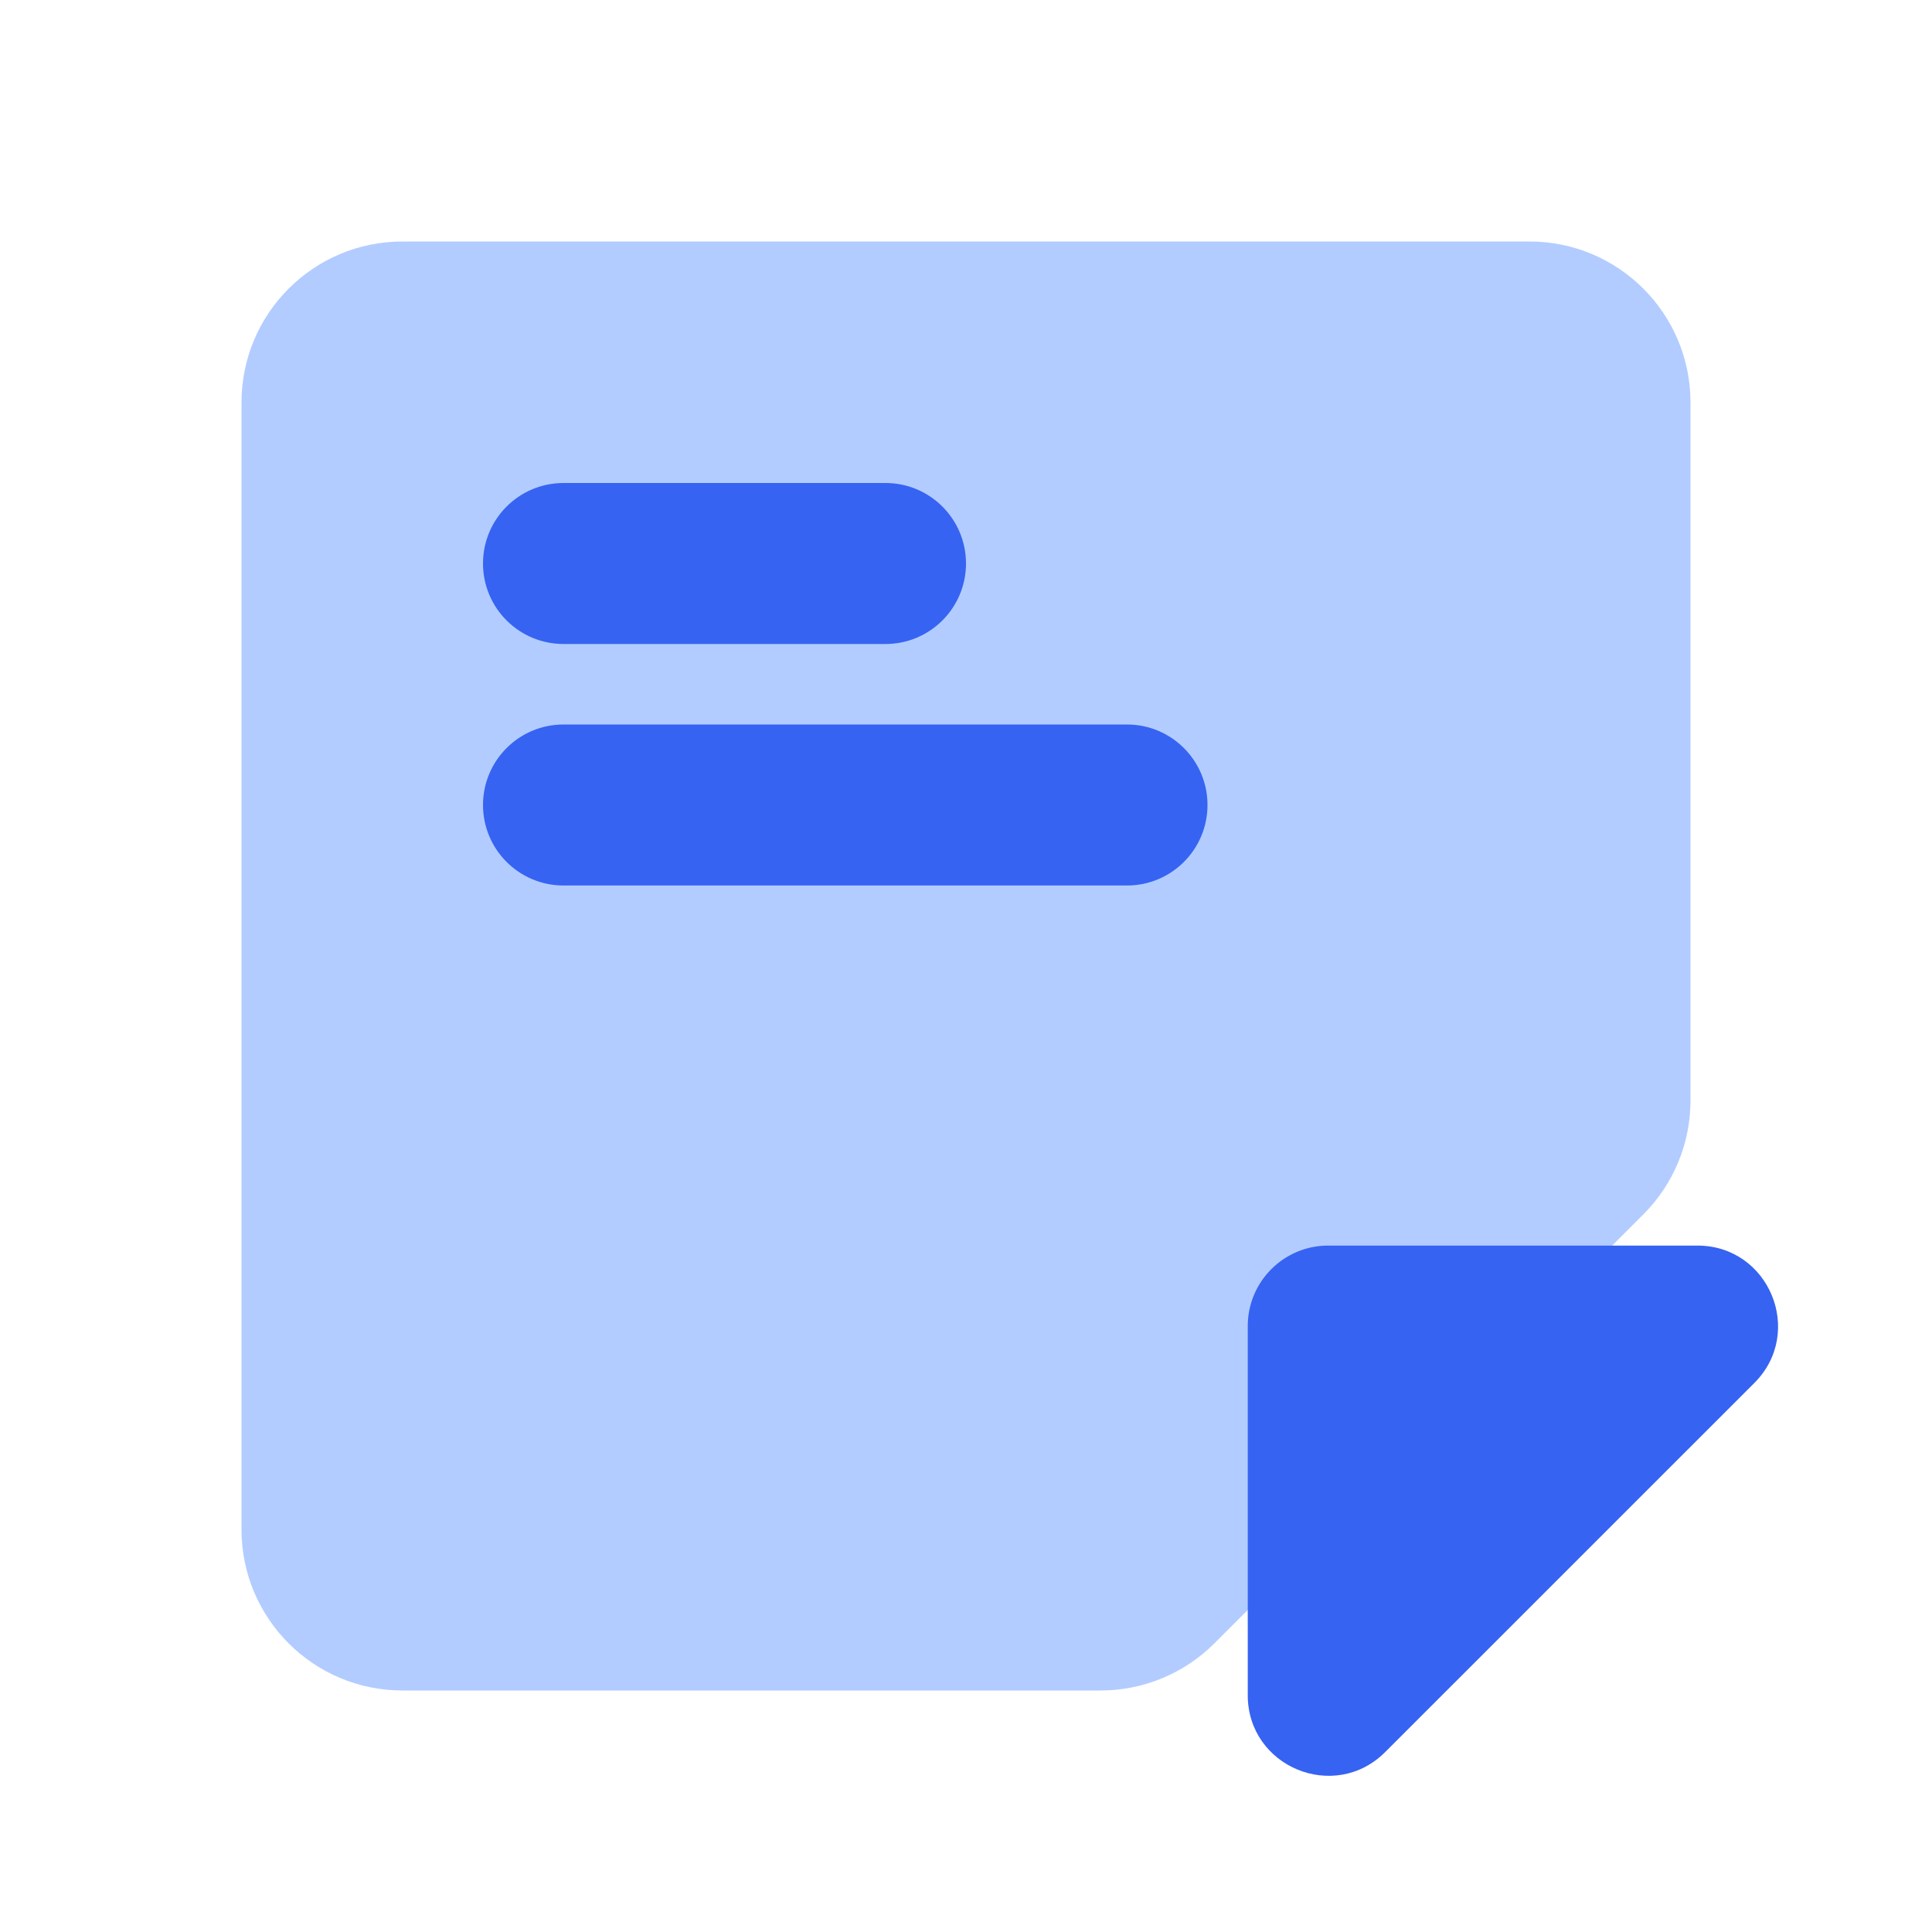
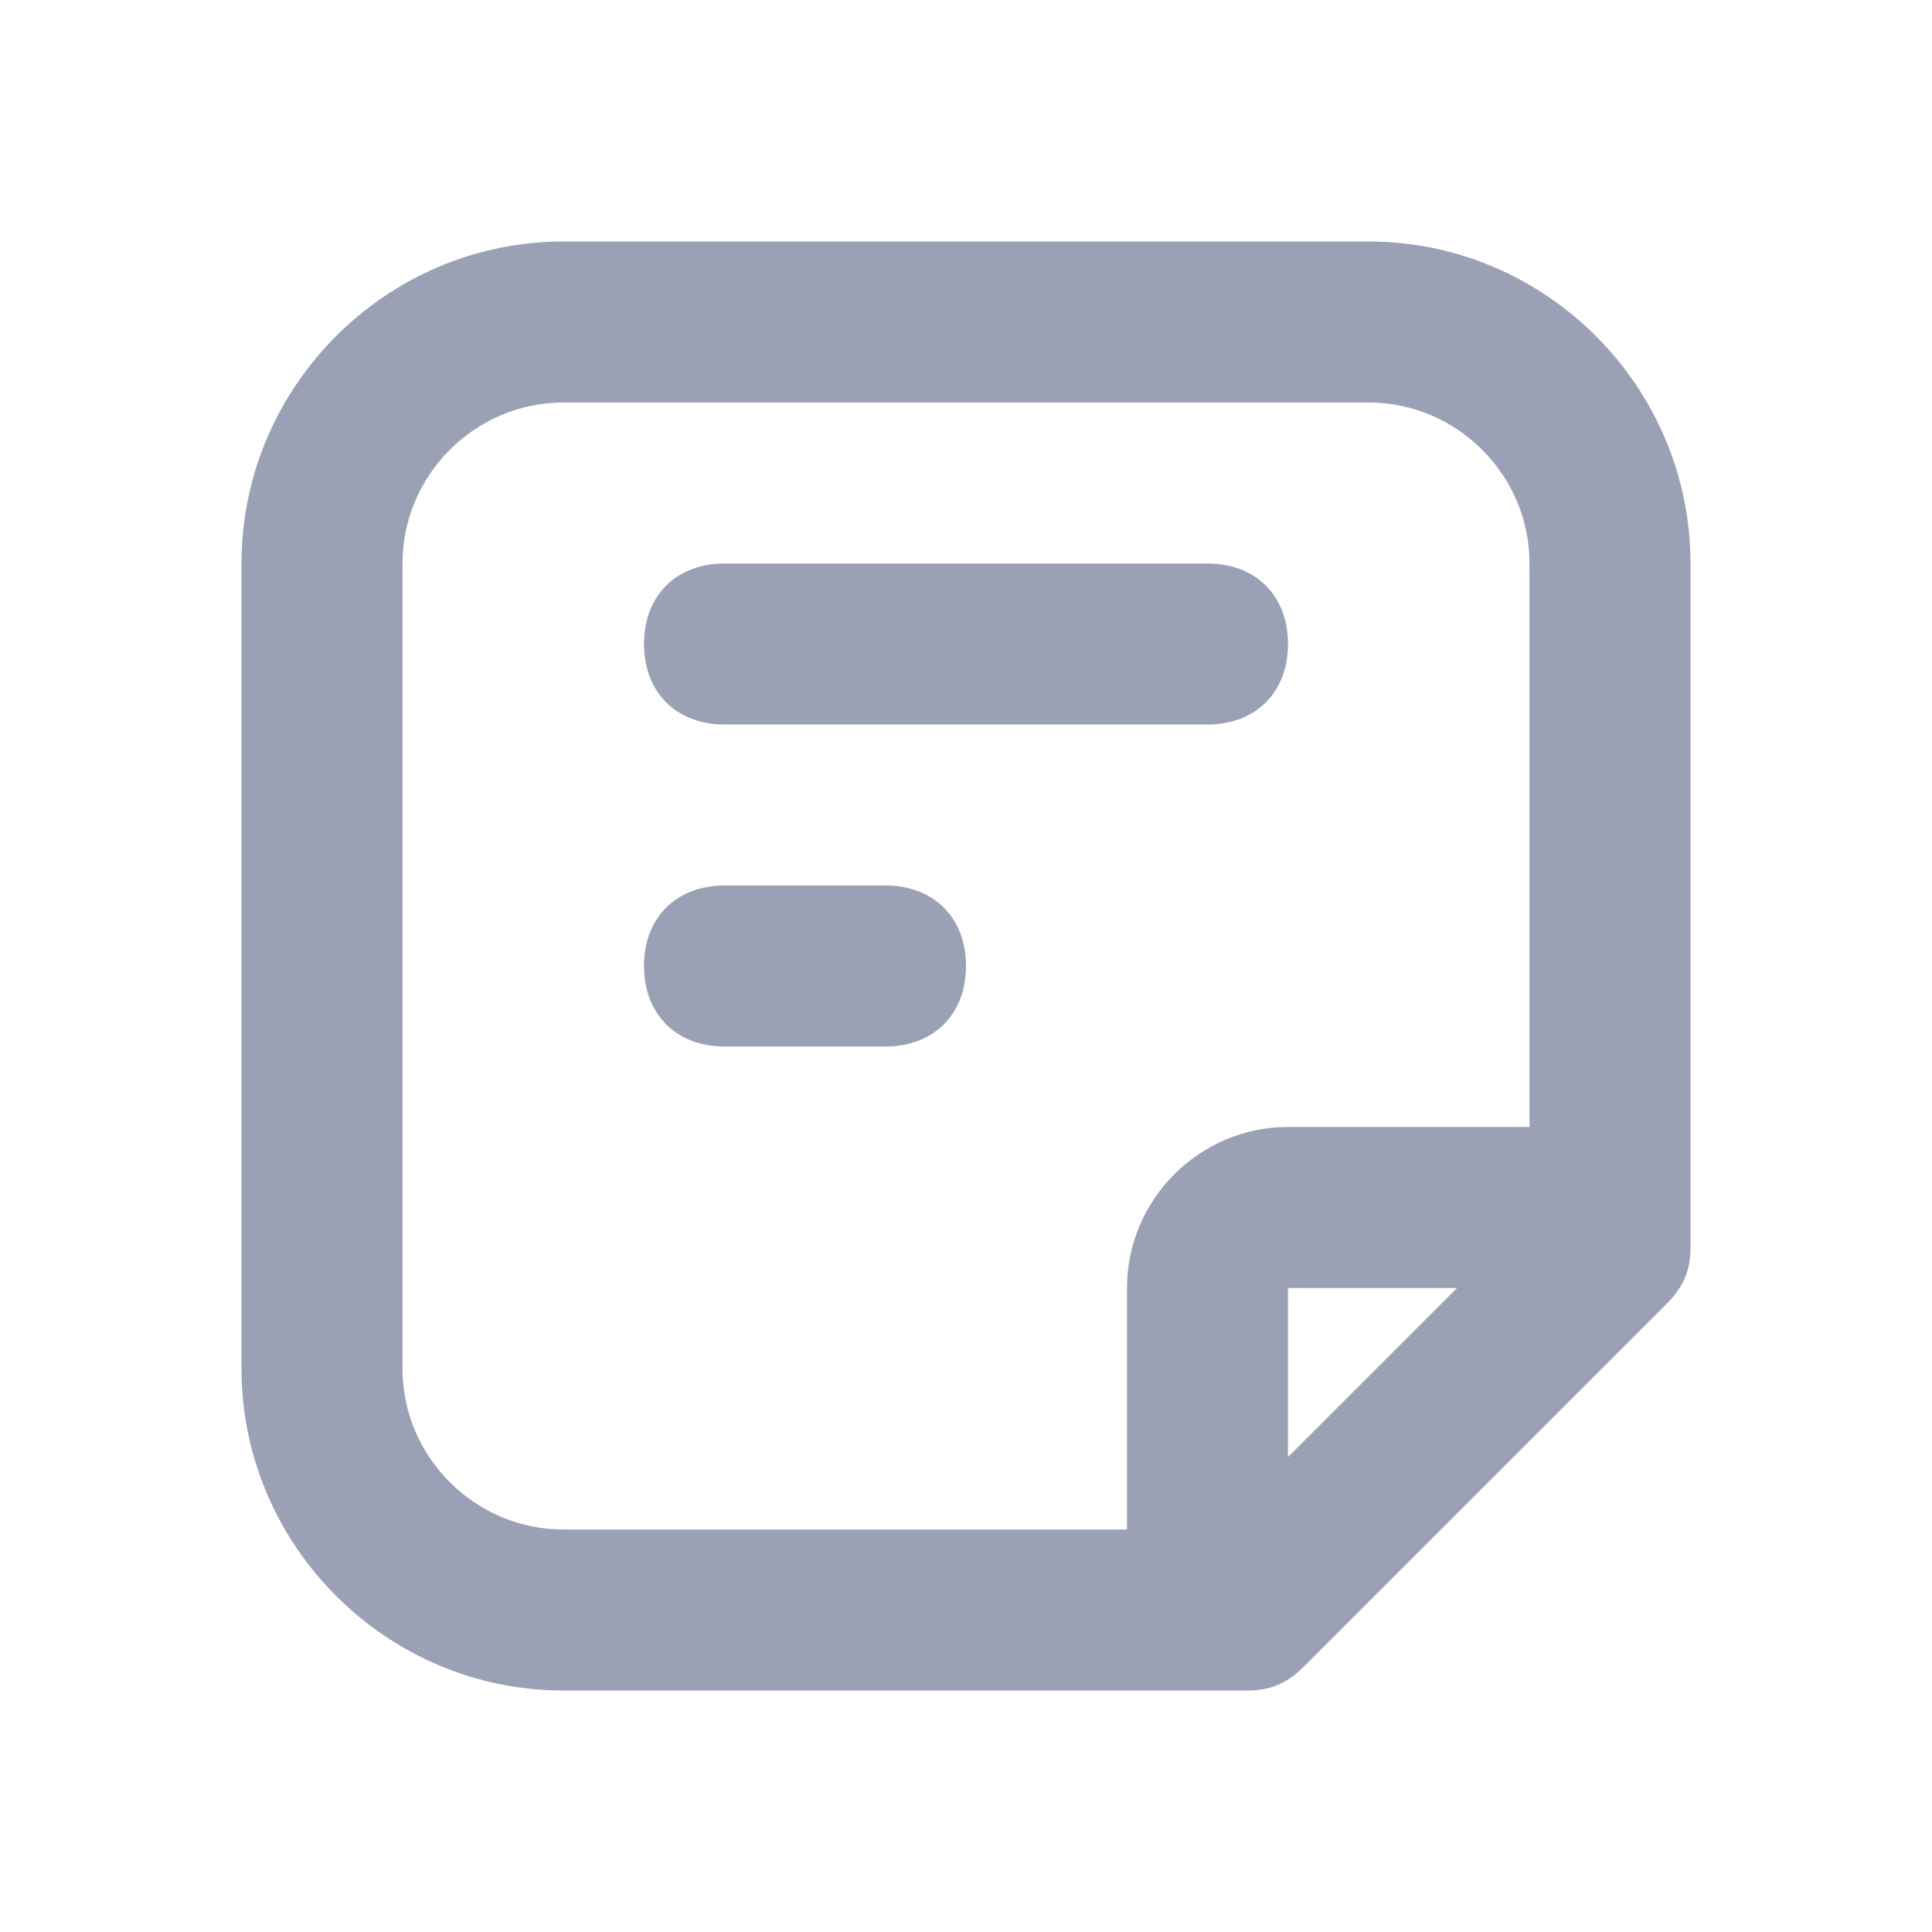
- <svg xmlns="http://www.w3.org/2000/svg" width="24" height="24" viewBox="0 0 24 24" fill="none">
-   <path d="M21 5C21 3.895 20.105 3 19 3L5 3C3.895 3 3 3.895 3 5L3 19C3 20.105 3.895 21 5 21L13.672 21C14.202 21 14.711 20.789 15.086 20.414L20.414 15.086C20.789 14.711 21 14.202 21 13.672L21 5Z" fill="#B2CCFF" />
-   <path d="M21.793 17.18C22.423 16.55 21.977 15.473 21.086 15.473L16.5 15.473C15.948 15.473 15.5 15.92 15.5 16.473L15.5 21.058C15.5 21.949 16.577 22.395 17.207 21.765L21.793 17.18Z" fill="#3663F2" />
-   <rect x="6" y="6" width="6" height="2" rx="1" fill="#3663F2" />
-   <rect x="6" y="9" width="9" height="2" rx="1" fill="#3663F2" />
+ <svg xmlns="http://www.w3.org/2000/svg" version="1.1" id="Layer_1" x="0px" y="0px" viewBox="0 0 24 24" style="enable-background:new 0 0 24 24;" xml:space="preserve">
+   <style type="text/css">
+ 	.st0{fill:#9AA1B4;}
+ </style>
+   <g>
+     <path class="st0" d="M17,3H7C4.8,3,3,4.8,3,7v10c0,2.2,1.8,4,4,4h8.5c0.3,0,0.5-0.1,0.7-0.3l4.5-4.5c0.2-0.2,0.3-0.4,0.3-0.7V7   C21,4.8,19.2,3,17,3z M16,18.1V16h2.1L16,18.1z M19,14h-3c-1.1,0-2,0.9-2,2v3H7c-1.1,0-2-0.9-2-2V7c0-1.1,0.9-2,2-2h10   c1.1,0,2,0.9,2,2V14z" />
+     <path class="st0" d="M15,7H9C8.4,7,8,7.4,8,8s0.4,1,1,1h6c0.6,0,1-0.4,1-1S15.6,7,15,7z" />
+     <path class="st0" d="M11,11H9c-0.6,0-1,0.4-1,1s0.4,1,1,1h2c0.6,0,1-0.4,1-1S11.6,11,11,11z" />
+   </g>
</svg>
